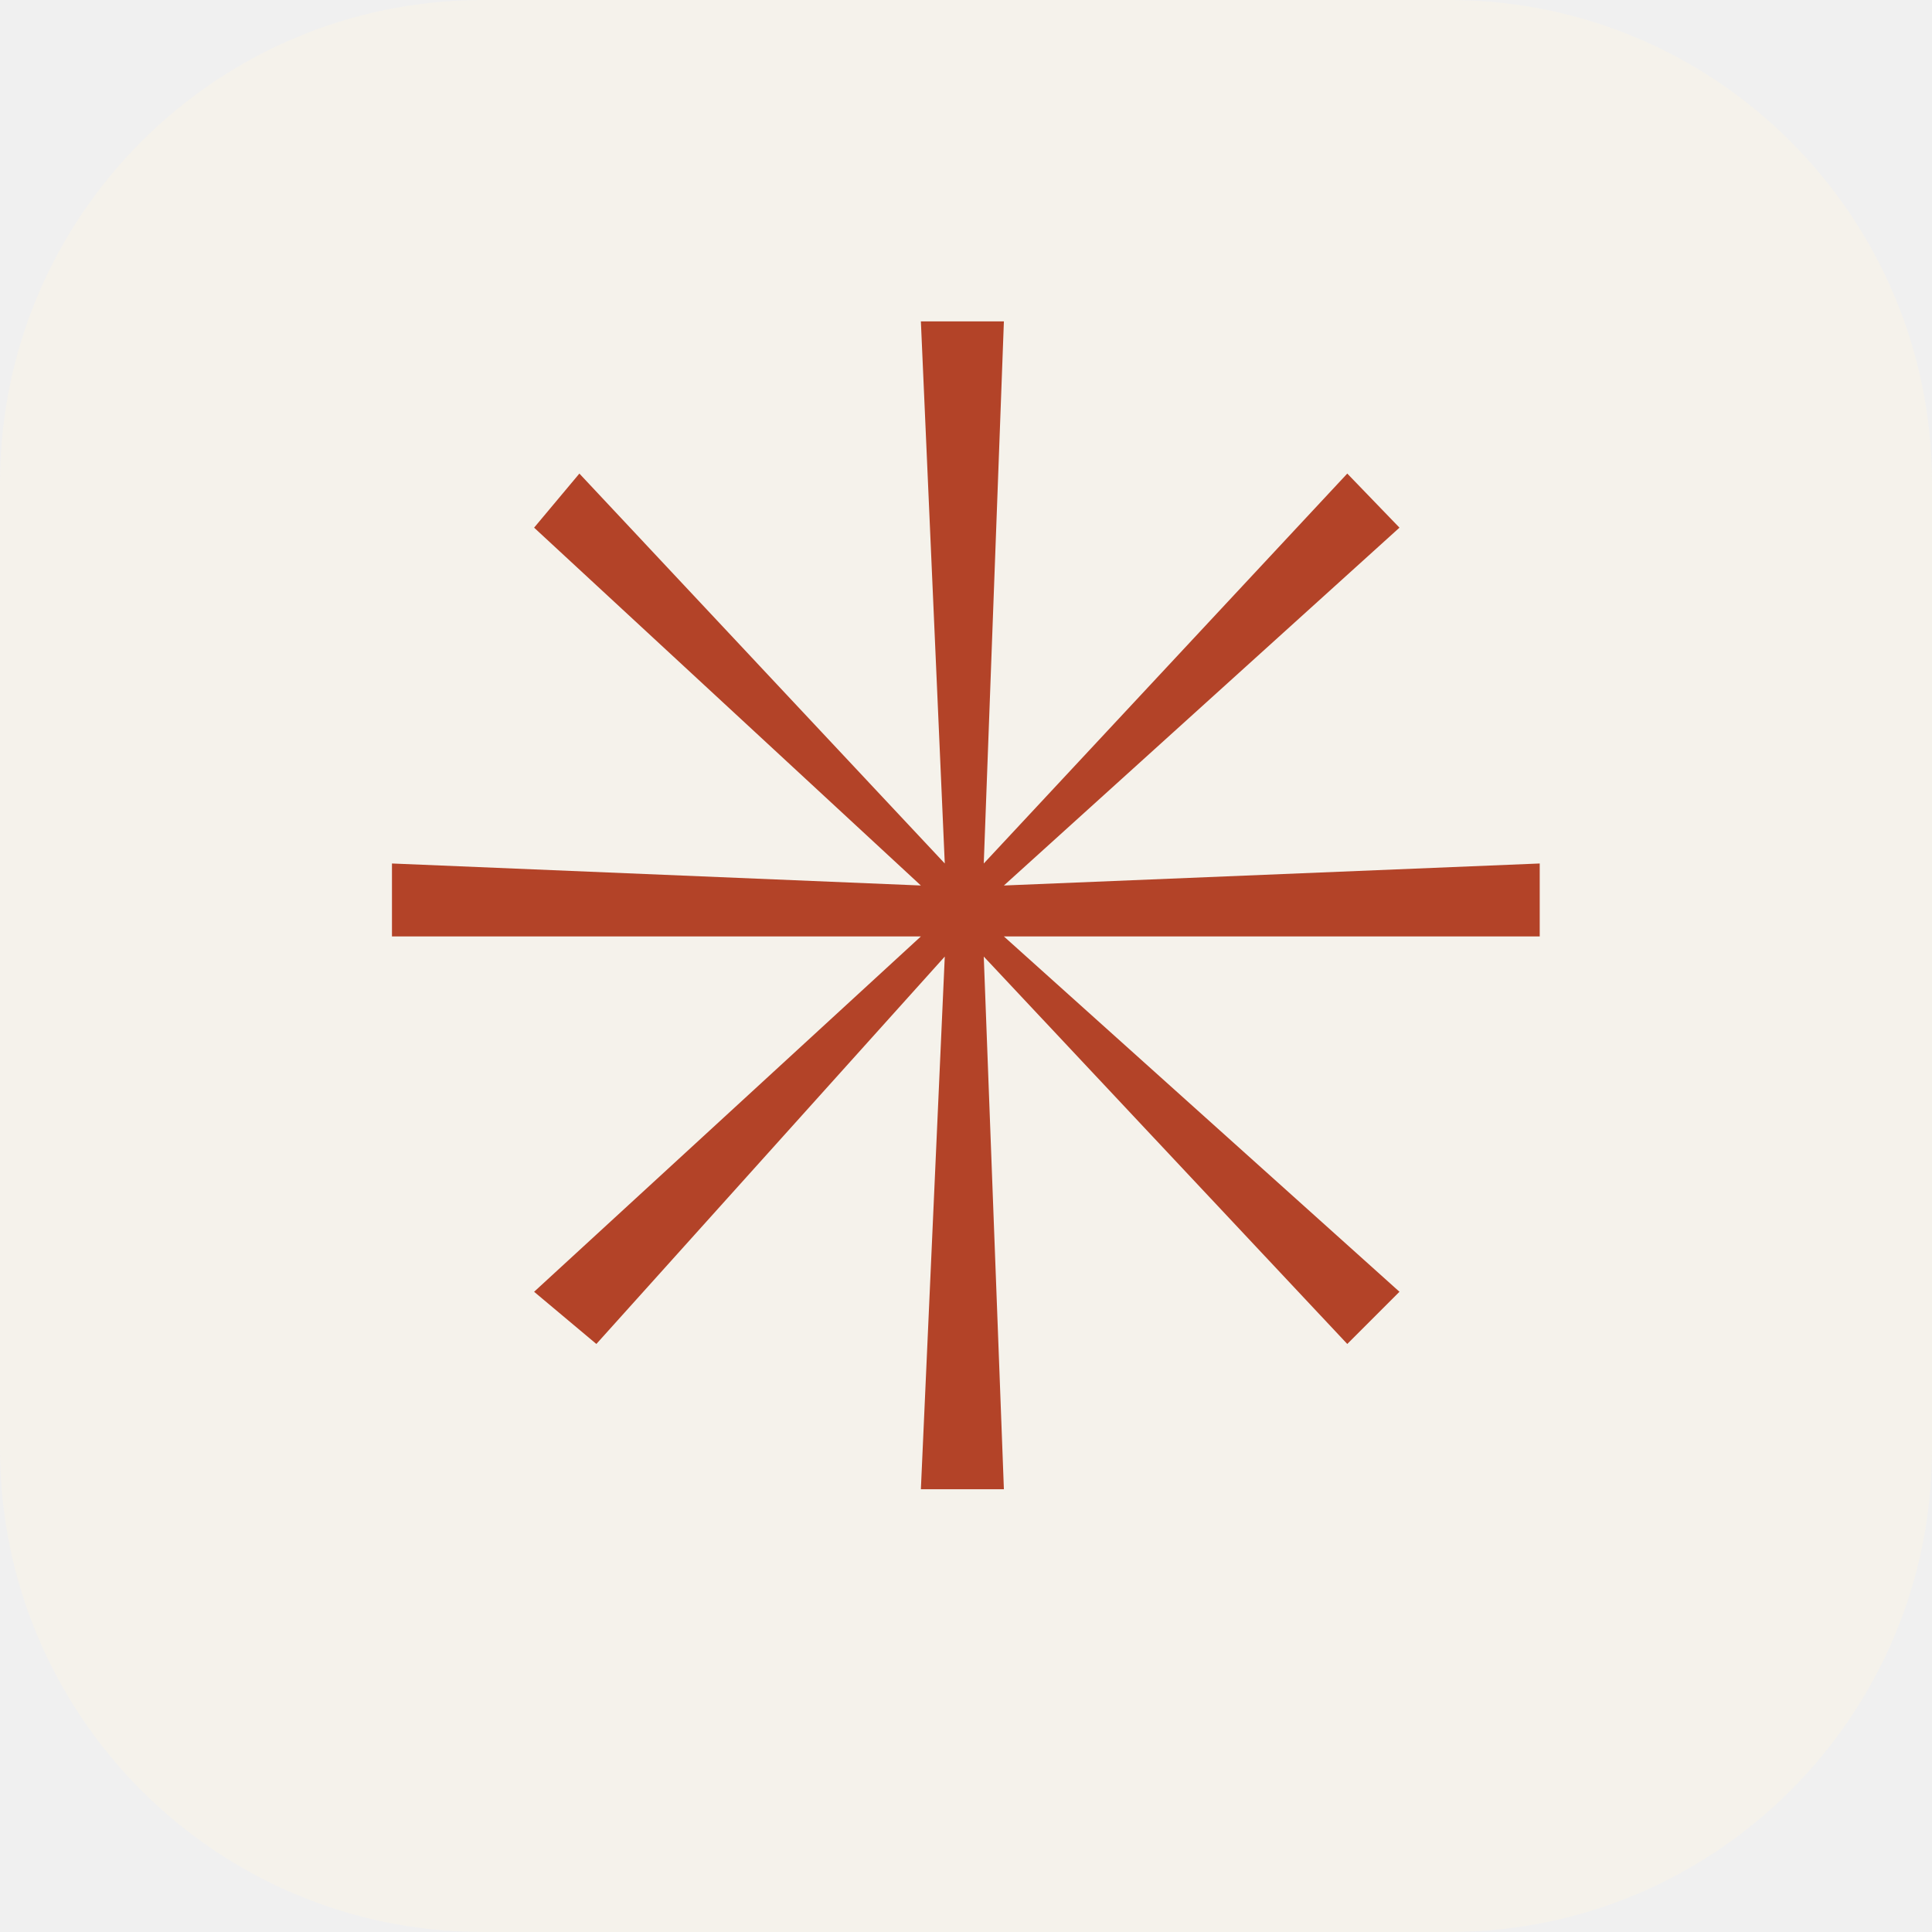
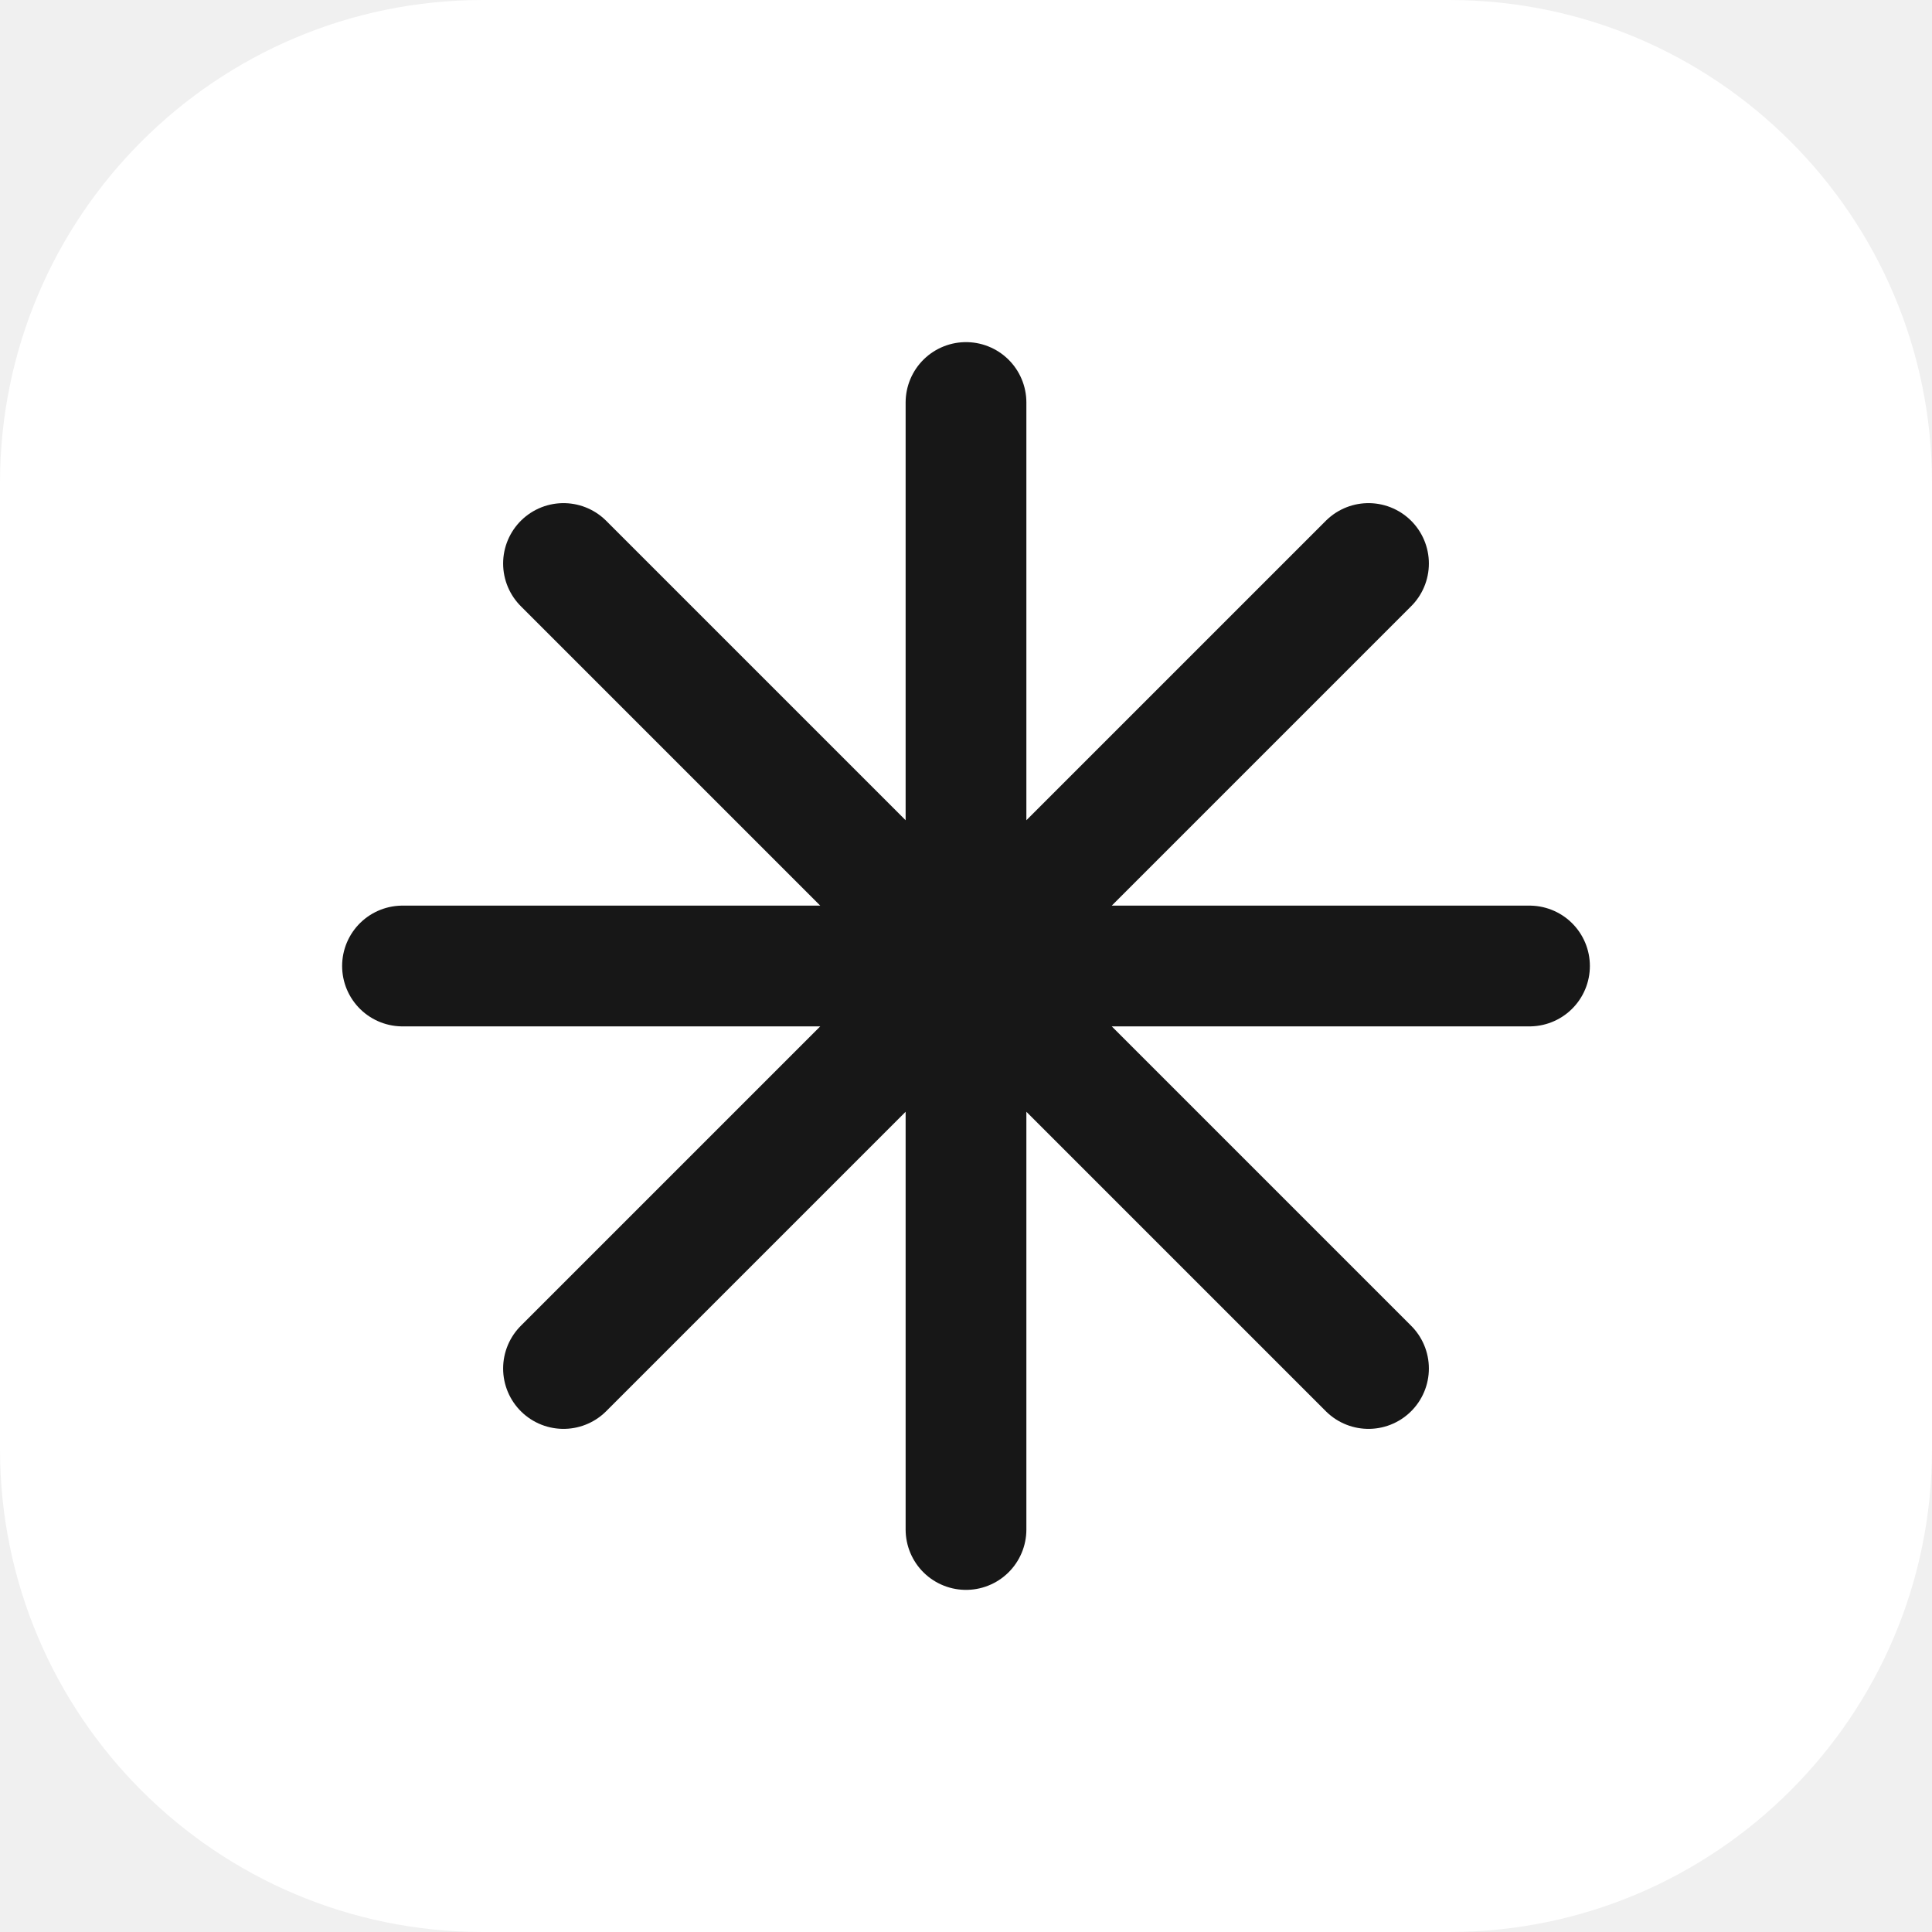
<svg xmlns="http://www.w3.org/2000/svg" viewBox="0 0 48 48">
-   <rect width="48" height="48" rx="12" fill="#f5f2eb" />
-   <text x="24" y="37" text-anchor="middle" font-size="42" fill="#b34328">✳</text>
+   <rect width="48" height="48" rx="12" fill="#fff" />
+   <path d="M24 10v28M10 24h28M14 14l20 20M14 34l20-20" fill="none" stroke="#171717" stroke-width="3" stroke-linecap="round" />
</svg>
